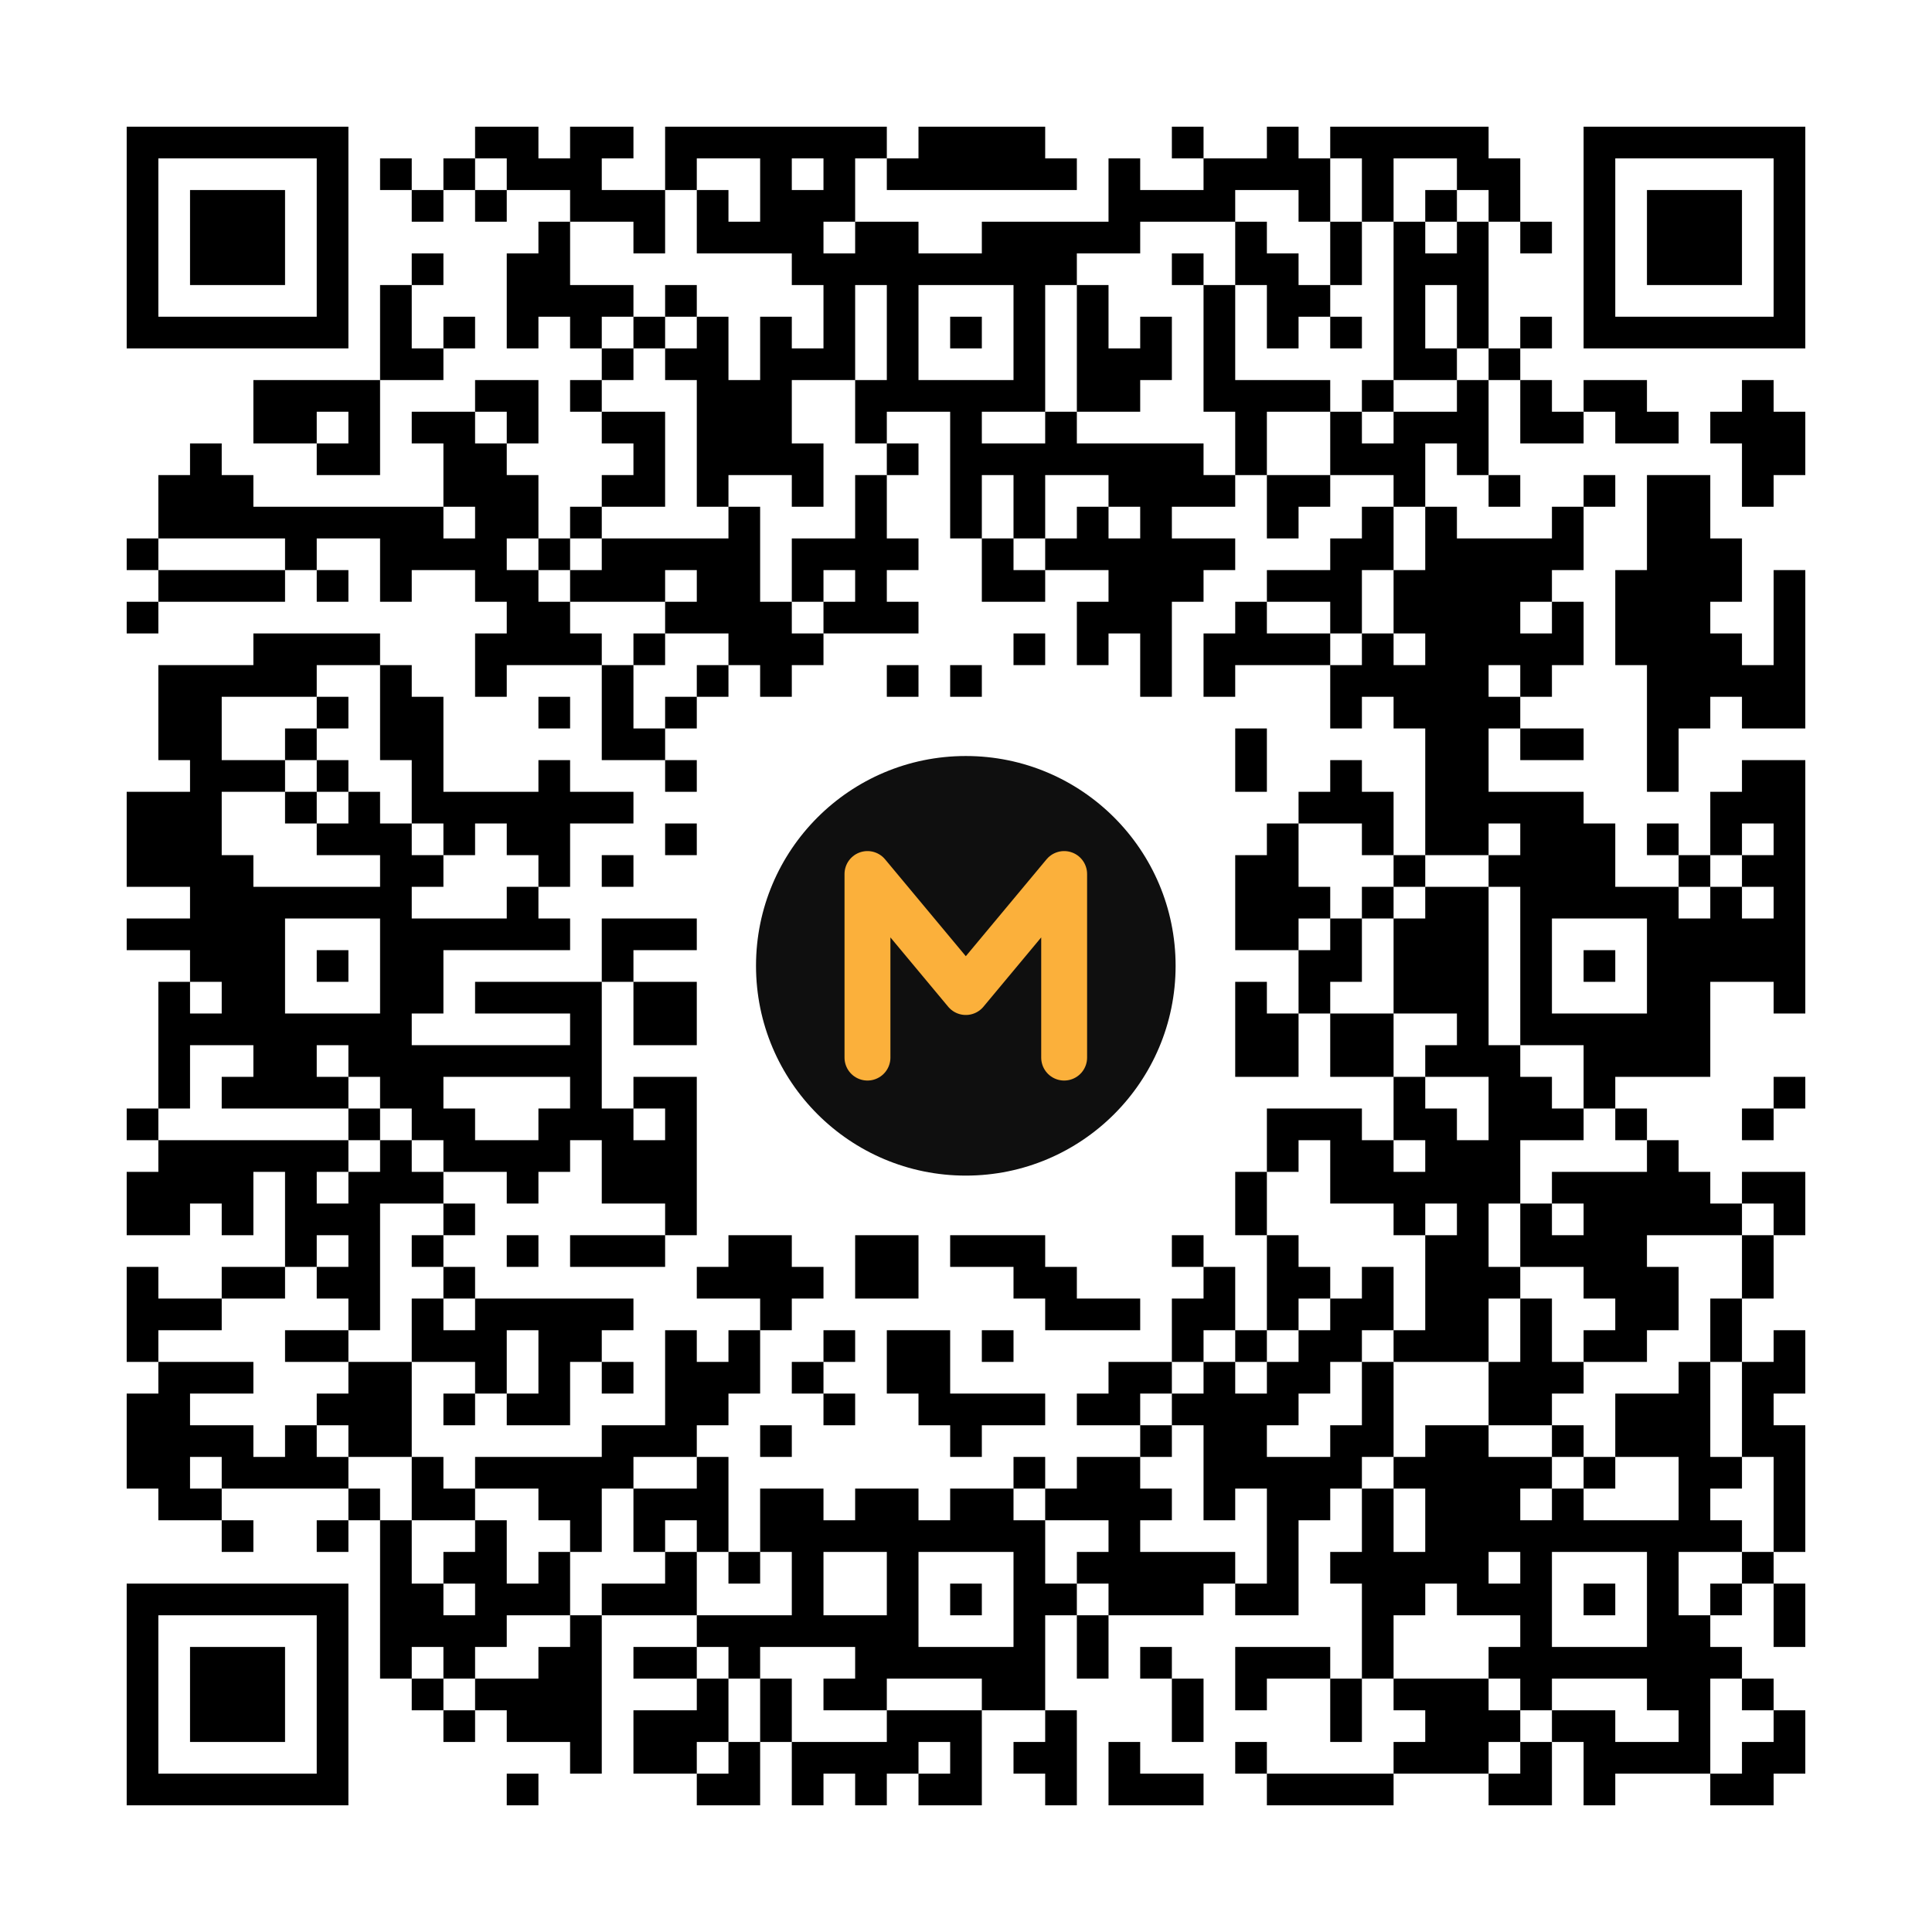
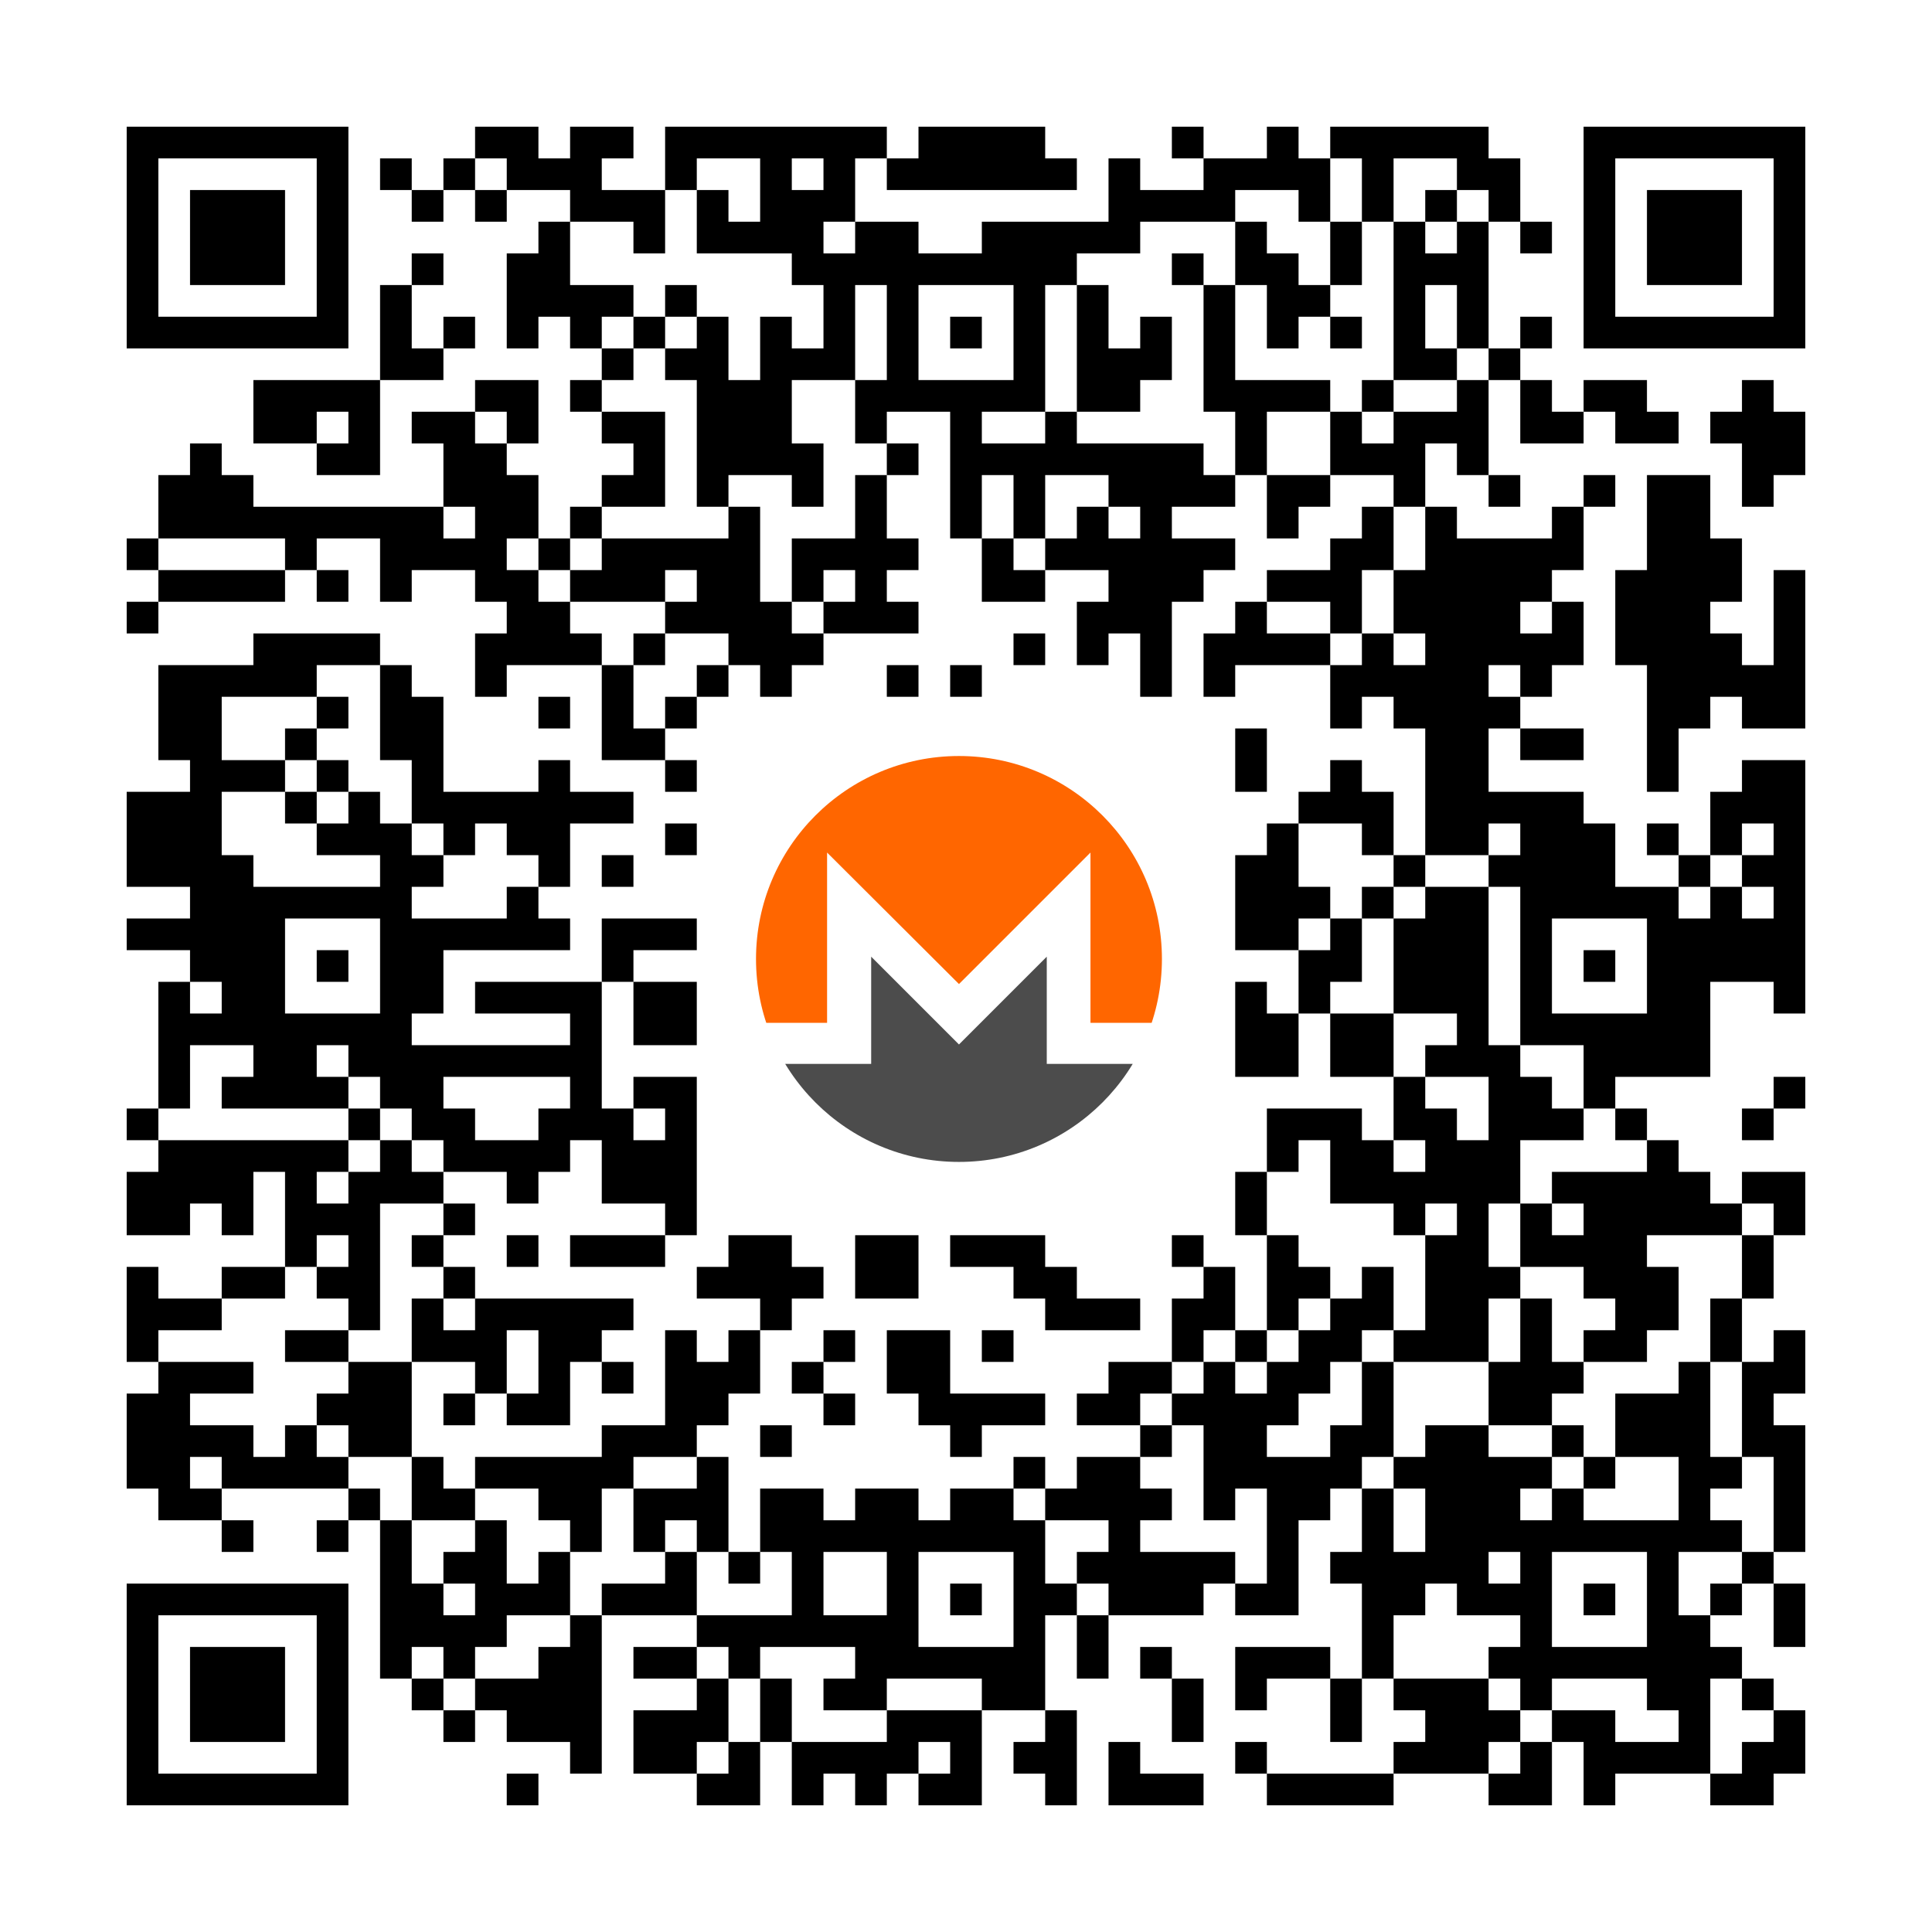
<svg xmlns="http://www.w3.org/2000/svg" viewBox="0 0 61 61" width="305" height="305">
  <rect width="61" height="61" fill="#ffffff" />
  <path fill="#000000" d="M4 4h7v1h-7zM15 4h2v1h-2zM18 4h2v1h-2zM21 4h7v1h-7zM29 4h4v1h-4zM37 4h1v1h-1zM40 4h1v1h-1zM42 4h5v1h-5zM50 4h7v1h-7zM4 5h1v1h-1zM10 5h1v1h-1zM12 5h1v1h-1zM14 5h1v1h-1zM16 5h3v1h-3zM21 5h1v1h-1zM24 5h1v1h-1zM26 5h1v1h-1zM28 5h6v1h-6zM35 5h1v1h-1zM38 5h4v1h-4zM43 5h1v1h-1zM46 5h2v1h-2zM50 5h1v1h-1zM56 5h1v1h-1zM4 6h1v1h-1zM6 6h3v1h-3zM10 6h1v1h-1zM13 6h1v1h-1zM15 6h1v1h-1zM18 6h3v1h-3zM22 6h1v1h-1zM24 6h3v1h-3zM35 6h4v1h-4zM41 6h1v1h-1zM43 6h1v1h-1zM45 6h1v1h-1zM47 6h1v1h-1zM50 6h1v1h-1zM52 6h3v1h-3zM56 6h1v1h-1zM4 7h1v1h-1zM6 7h3v1h-3zM10 7h1v1h-1zM17 7h1v1h-1zM20 7h1v1h-1zM22 7h4v1h-4zM27 7h2v1h-2zM31 7h5v1h-5zM39 7h1v1h-1zM42 7h1v1h-1zM44 7h1v1h-1zM46 7h1v1h-1zM48 7h1v1h-1zM50 7h1v1h-1zM52 7h3v1h-3zM56 7h1v1h-1zM4 8h1v1h-1zM6 8h3v1h-3zM10 8h1v1h-1zM13 8h1v1h-1zM16 8h2v1h-2zM25 8h9v1h-9zM37 8h1v1h-1zM39 8h2v1h-2zM42 8h1v1h-1zM44 8h3v1h-3zM50 8h1v1h-1zM52 8h3v1h-3zM56 8h1v1h-1zM4 9h1v1h-1zM10 9h1v1h-1zM12 9h1v1h-1zM16 9h4v1h-4zM21 9h1v1h-1zM26 9h1v1h-1zM28 9h1v1h-1zM32 9h1v1h-1zM34 9h1v1h-1zM38 9h1v1h-1zM40 9h2v1h-2zM44 9h1v1h-1zM46 9h1v1h-1zM50 9h1v1h-1zM56 9h1v1h-1zM4 10h7v1h-7zM12 10h1v1h-1zM14 10h1v1h-1zM16 10h1v1h-1zM18 10h1v1h-1zM20 10h1v1h-1zM22 10h1v1h-1zM24 10h1v1h-1zM26 10h1v1h-1zM28 10h1v1h-1zM30 10h1v1h-1zM32 10h1v1h-1zM34 10h1v1h-1zM36 10h1v1h-1zM38 10h1v1h-1zM40 10h1v1h-1zM42 10h1v1h-1zM44 10h1v1h-1zM46 10h1v1h-1zM48 10h1v1h-1zM50 10h7v1h-7zM12 11h2v1h-2zM19 11h1v1h-1zM21 11h2v1h-2zM24 11h3v1h-3zM28 11h1v1h-1zM32 11h1v1h-1zM34 11h3v1h-3zM38 11h1v1h-1zM44 11h2v1h-2zM47 11h1v1h-1zM8 12h4v1h-4zM15 12h2v1h-2zM18 12h1v1h-1zM22 12h3v1h-3zM27 12h6v1h-6zM34 12h2v1h-2zM38 12h4v1h-4zM43 12h1v1h-1zM46 12h1v1h-1zM48 12h1v1h-1zM50 12h2v1h-2zM55 12h1v1h-1zM8 13h2v1h-2zM11 13h1v1h-1zM13 13h2v1h-2zM16 13h1v1h-1zM19 13h2v1h-2zM22 13h3v1h-3zM27 13h1v1h-1zM30 13h1v1h-1zM33 13h1v1h-1zM39 13h1v1h-1zM42 13h1v1h-1zM44 13h3v1h-3zM48 13h2v1h-2zM51 13h2v1h-2zM54 13h3v1h-3zM6 14h1v1h-1zM10 14h2v1h-2zM14 14h2v1h-2zM20 14h1v1h-1zM22 14h4v1h-4zM28 14h1v1h-1zM30 14h8v1h-8zM39 14h1v1h-1zM42 14h3v1h-3zM46 14h1v1h-1zM55 14h2v1h-2zM5 15h3v1h-3zM14 15h3v1h-3zM19 15h2v1h-2zM22 15h1v1h-1zM25 15h1v1h-1zM27 15h1v1h-1zM30 15h1v1h-1zM32 15h1v1h-1zM35 15h4v1h-4zM40 15h2v1h-2zM44 15h1v1h-1zM47 15h1v1h-1zM50 15h1v1h-1zM52 15h2v1h-2zM55 15h1v1h-1zM5 16h9v1h-9zM15 16h2v1h-2zM18 16h1v1h-1zM23 16h1v1h-1zM27 16h1v1h-1zM30 16h1v1h-1zM32 16h1v1h-1zM34 16h1v1h-1zM36 16h1v1h-1zM40 16h1v1h-1zM43 16h1v1h-1zM45 16h1v1h-1zM49 16h1v1h-1zM52 16h2v1h-2zM4 17h1v1h-1zM9 17h1v1h-1zM12 17h4v1h-4zM17 17h1v1h-1zM19 17h5v1h-5zM25 17h4v1h-4zM31 17h1v1h-1zM33 17h6v1h-6zM42 17h2v1h-2zM45 17h5v1h-5zM52 17h3v1h-3zM5 18h4v1h-4zM10 18h1v1h-1zM12 18h1v1h-1zM15 18h2v1h-2zM18 18h3v1h-3zM22 18h2v1h-2zM25 18h1v1h-1zM27 18h1v1h-1zM31 18h2v1h-2zM35 18h3v1h-3zM40 18h3v1h-3zM44 18h5v1h-5zM51 18h4v1h-4zM56 18h1v1h-1zM4 19h1v1h-1zM16 19h2v1h-2zM21 19h4v1h-4zM26 19h3v1h-3zM34 19h3v1h-3zM39 19h1v1h-1zM42 19h1v1h-1zM44 19h4v1h-4zM49 19h1v1h-1zM51 19h3v1h-3zM56 19h1v1h-1zM8 20h4v1h-4zM15 20h4v1h-4zM20 20h1v1h-1zM23 20h3v1h-3zM32 20h1v1h-1zM34 20h1v1h-1zM36 20h1v1h-1zM38 20h4v1h-4zM43 20h1v1h-1zM45 20h5v1h-5zM51 20h4v1h-4zM56 20h1v1h-1zM5 21h5v1h-5zM12 21h1v1h-1zM15 21h1v1h-1zM19 21h1v1h-1zM22 21h1v1h-1zM24 21h1v1h-1zM28 21h1v1h-1zM30 21h1v1h-1zM36 21h1v1h-1zM38 21h1v1h-1zM42 21h5v1h-5zM48 21h1v1h-1zM52 21h5v1h-5zM5 22h2v1h-2zM10 22h1v1h-1zM12 22h2v1h-2zM17 22h1v1h-1zM19 22h1v1h-1zM21 22h1v1h-1zM42 22h1v1h-1zM44 22h4v1h-4zM52 22h2v1h-2zM55 22h2v1h-2zM5 23h2v1h-2zM9 23h1v1h-1zM12 23h2v1h-2zM19 23h2v1h-2zM39 23h1v1h-1zM45 23h2v1h-2zM48 23h2v1h-2zM52 23h1v1h-1zM6 24h3v1h-3zM10 24h1v1h-1zM13 24h1v1h-1zM17 24h1v1h-1zM21 24h1v1h-1zM39 24h1v1h-1zM42 24h1v1h-1zM45 24h2v1h-2zM52 24h1v1h-1zM55 24h2v1h-2zM4 25h3v1h-3zM9 25h1v1h-1zM11 25h1v1h-1zM13 25h7v1h-7zM41 25h3v1h-3zM45 25h5v1h-5zM54 25h3v1h-3zM4 26h3v1h-3zM10 26h3v1h-3zM14 26h1v1h-1zM16 26h2v1h-2zM21 26h1v1h-1zM40 26h1v1h-1zM43 26h1v1h-1zM45 26h2v1h-2zM48 26h3v1h-3zM52 26h1v1h-1zM54 26h1v1h-1zM56 26h1v1h-1zM4 27h4v1h-4zM12 27h2v1h-2zM17 27h1v1h-1zM19 27h1v1h-1zM39 27h2v1h-2zM44 27h1v1h-1zM47 27h4v1h-4zM53 27h1v1h-1zM55 27h2v1h-2zM6 28h7v1h-7zM16 28h1v1h-1zM39 28h3v1h-3zM43 28h1v1h-1zM45 28h2v1h-2zM48 28h5v1h-5zM54 28h1v1h-1zM56 28h1v1h-1zM4 29h5v1h-5zM12 29h6v1h-6zM19 29h3v1h-3zM39 29h2v1h-2zM42 29h1v1h-1zM44 29h3v1h-3zM48 29h1v1h-1zM52 29h5v1h-5zM6 30h3v1h-3zM10 30h1v1h-1zM12 30h2v1h-2zM19 30h1v1h-1zM41 30h2v1h-2zM44 30h3v1h-3zM48 30h1v1h-1zM50 30h1v1h-1zM52 30h5v1h-5zM5 31h1v1h-1zM7 31h2v1h-2zM12 31h2v1h-2zM15 31h4v1h-4zM20 31h2v1h-2zM39 31h1v1h-1zM41 31h1v1h-1zM44 31h3v1h-3zM48 31h1v1h-1zM52 31h2v1h-2zM56 31h1v1h-1zM5 32h8v1h-8zM18 32h1v1h-1zM20 32h2v1h-2zM39 32h2v1h-2zM42 32h2v1h-2zM46 32h1v1h-1zM48 32h6v1h-6zM5 33h1v1h-1zM8 33h2v1h-2zM11 33h8v1h-8zM39 33h2v1h-2zM42 33h2v1h-2zM45 33h3v1h-3zM50 33h4v1h-4zM5 34h1v1h-1zM7 34h4v1h-4zM12 34h2v1h-2zM18 34h1v1h-1zM20 34h2v1h-2zM44 34h1v1h-1zM47 34h2v1h-2zM50 34h1v1h-1zM56 34h1v1h-1zM4 35h1v1h-1zM11 35h1v1h-1zM13 35h2v1h-2zM17 35h3v1h-3zM21 35h1v1h-1zM40 35h3v1h-3zM44 35h2v1h-2zM47 35h3v1h-3zM51 35h1v1h-1zM55 35h1v1h-1zM5 36h6v1h-6zM12 36h1v1h-1zM14 36h4v1h-4zM19 36h3v1h-3zM40 36h1v1h-1zM42 36h2v1h-2zM45 36h3v1h-3zM52 36h1v1h-1zM4 37h4v1h-4zM9 37h1v1h-1zM11 37h3v1h-3zM16 37h1v1h-1zM19 37h3v1h-3zM39 37h1v1h-1zM42 37h6v1h-6zM49 37h5v1h-5zM55 37h2v1h-2zM4 38h2v1h-2zM7 38h1v1h-1zM9 38h3v1h-3zM14 38h1v1h-1zM21 38h1v1h-1zM39 38h1v1h-1zM44 38h1v1h-1zM46 38h1v1h-1zM48 38h1v1h-1zM50 38h5v1h-5zM56 38h1v1h-1zM9 39h1v1h-1zM11 39h1v1h-1zM13 39h1v1h-1zM16 39h1v1h-1zM18 39h3v1h-3zM23 39h2v1h-2zM27 39h2v1h-2zM30 39h3v1h-3zM37 39h1v1h-1zM40 39h1v1h-1zM45 39h2v1h-2zM48 39h4v1h-4zM55 39h1v1h-1zM4 40h1v1h-1zM7 40h2v1h-2zM10 40h2v1h-2zM14 40h1v1h-1zM22 40h4v1h-4zM27 40h2v1h-2zM32 40h2v1h-2zM38 40h1v1h-1zM40 40h2v1h-2zM43 40h1v1h-1zM45 40h3v1h-3zM50 40h3v1h-3zM55 40h1v1h-1zM4 41h3v1h-3zM11 41h1v1h-1zM13 41h1v1h-1zM15 41h5v1h-5zM24 41h1v1h-1zM33 41h3v1h-3zM37 41h2v1h-2zM40 41h1v1h-1zM42 41h2v1h-2zM45 41h2v1h-2zM48 41h1v1h-1zM51 41h2v1h-2zM54 41h1v1h-1zM4 42h1v1h-1zM9 42h2v1h-2zM13 42h3v1h-3zM17 42h2v1h-2zM21 42h1v1h-1zM23 42h1v1h-1zM26 42h1v1h-1zM28 42h2v1h-2zM31 42h1v1h-1zM37 42h1v1h-1zM39 42h1v1h-1zM41 42h2v1h-2zM44 42h3v1h-3zM48 42h1v1h-1zM50 42h2v1h-2zM54 42h1v1h-1zM56 42h1v1h-1zM5 43h3v1h-3zM11 43h2v1h-2zM15 43h1v1h-1zM17 43h1v1h-1zM19 43h1v1h-1zM21 43h3v1h-3zM25 43h1v1h-1zM28 43h2v1h-2zM35 43h2v1h-2zM38 43h1v1h-1zM40 43h2v1h-2zM43 43h1v1h-1zM47 43h3v1h-3zM53 43h1v1h-1zM55 43h2v1h-2zM4 44h2v1h-2zM10 44h3v1h-3zM14 44h1v1h-1zM16 44h2v1h-2zM21 44h2v1h-2zM26 44h1v1h-1zM29 44h4v1h-4zM34 44h2v1h-2zM37 44h4v1h-4zM43 44h1v1h-1zM47 44h2v1h-2zM51 44h3v1h-3zM55 44h1v1h-1zM4 45h4v1h-4zM9 45h1v1h-1zM11 45h2v1h-2zM19 45h3v1h-3zM24 45h1v1h-1zM30 45h1v1h-1zM36 45h1v1h-1zM38 45h2v1h-2zM42 45h2v1h-2zM45 45h2v1h-2zM49 45h1v1h-1zM51 45h3v1h-3zM55 45h2v1h-2zM4 46h2v1h-2zM7 46h4v1h-4zM13 46h1v1h-1zM15 46h5v1h-5zM22 46h1v1h-1zM32 46h1v1h-1zM34 46h2v1h-2zM38 46h5v1h-5zM44 46h5v1h-5zM50 46h1v1h-1zM53 46h2v1h-2zM56 46h1v1h-1zM5 47h2v1h-2zM11 47h1v1h-1zM13 47h2v1h-2zM17 47h2v1h-2zM20 47h3v1h-3zM24 47h2v1h-2zM27 47h2v1h-2zM30 47h2v1h-2zM33 47h4v1h-4zM38 47h1v1h-1zM40 47h2v1h-2zM43 47h1v1h-1zM45 47h3v1h-3zM49 47h1v1h-1zM53 47h1v1h-1zM56 47h1v1h-1zM7 48h1v1h-1zM10 48h1v1h-1zM12 48h1v1h-1zM15 48h1v1h-1zM18 48h1v1h-1zM20 48h1v1h-1zM22 48h1v1h-1zM24 48h9v1h-9zM35 48h1v1h-1zM40 48h1v1h-1zM43 48h1v1h-1zM45 48h10v1h-10zM56 48h1v1h-1zM12 49h1v1h-1zM14 49h2v1h-2zM17 49h1v1h-1zM21 49h1v1h-1zM23 49h1v1h-1zM25 49h1v1h-1zM28 49h1v1h-1zM32 49h1v1h-1zM34 49h5v1h-5zM40 49h1v1h-1zM42 49h5v1h-5zM48 49h1v1h-1zM52 49h1v1h-1zM55 49h1v1h-1zM4 50h7v1h-7zM12 50h2v1h-2zM15 50h3v1h-3zM19 50h3v1h-3zM25 50h1v1h-1zM28 50h1v1h-1zM30 50h1v1h-1zM32 50h2v1h-2zM35 50h3v1h-3zM39 50h2v1h-2zM43 50h2v1h-2zM46 50h3v1h-3zM50 50h1v1h-1zM52 50h1v1h-1zM54 50h1v1h-1zM56 50h1v1h-1zM4 51h1v1h-1zM10 51h1v1h-1zM12 51h4v1h-4zM18 51h1v1h-1zM22 51h7v1h-7zM32 51h1v1h-1zM34 51h1v1h-1zM43 51h1v1h-1zM48 51h1v1h-1zM52 51h2v1h-2zM56 51h1v1h-1zM4 52h1v1h-1zM6 52h3v1h-3zM10 52h1v1h-1zM12 52h1v1h-1zM14 52h1v1h-1zM17 52h2v1h-2zM20 52h2v1h-2zM23 52h1v1h-1zM27 52h6v1h-6zM34 52h1v1h-1zM36 52h1v1h-1zM39 52h3v1h-3zM43 52h1v1h-1zM47 52h8v1h-8zM4 53h1v1h-1zM6 53h3v1h-3zM10 53h1v1h-1zM13 53h1v1h-1zM15 53h4v1h-4zM22 53h1v1h-1zM24 53h1v1h-1zM26 53h2v1h-2zM31 53h2v1h-2zM37 53h1v1h-1zM39 53h1v1h-1zM42 53h1v1h-1zM44 53h3v1h-3zM48 53h1v1h-1zM52 53h2v1h-2zM55 53h1v1h-1zM4 54h1v1h-1zM6 54h3v1h-3zM10 54h1v1h-1zM14 54h1v1h-1zM16 54h3v1h-3zM20 54h3v1h-3zM24 54h1v1h-1zM28 54h3v1h-3zM33 54h1v1h-1zM37 54h1v1h-1zM42 54h1v1h-1zM45 54h3v1h-3zM49 54h2v1h-2zM53 54h1v1h-1zM56 54h1v1h-1zM4 55h1v1h-1zM10 55h1v1h-1zM18 55h1v1h-1zM20 55h2v1h-2zM23 55h1v1h-1zM25 55h4v1h-4zM30 55h1v1h-1zM32 55h2v1h-2zM35 55h1v1h-1zM39 55h1v1h-1zM44 55h3v1h-3zM48 55h1v1h-1zM50 55h4v1h-4zM55 55h2v1h-2zM4 56h7v1h-7zM16 56h1v1h-1zM22 56h2v1h-2zM25 56h1v1h-1zM27 56h1v1h-1zM29 56h2v1h-2zM33 56h1v1h-1zM35 56h3v1h-3zM40 56h4v1h-4zM47 56h2v1h-2zM50 56h1v1h-1zM54 56h2v1h-2z" />
-   <g transform="translate(23.87 23.87) scale(0.207)">
-     <circle cx="32" cy="32" r="32" fill="#0F0F0F" />
-     <path d="M17 46V18L32 36L47 18V46" fill="none" stroke="#FBB03B" stroke-width="7" stroke-linecap="round" stroke-linejoin="round" />
+   <g transform="translate(23.87 23.87) scale(0.012)">
+     <defs>
+       <clipPath id="c">
+         <circle cx="640" cy="640" r="534" />
+       </clipPath>
+     </defs>
+     <g clip-path="url(#c)" transform="translate(-106 -106)">
+       <path fill="#FF6600" d="M0 0H1280V808H986V360L640 706L293 360V808H0Z" />
+       <path fill="#4C4C4C" d="M0 1280V916H409V634L640 865L871 634V916H1280V1280Z" />
+     </g>
  </g>
</svg>
